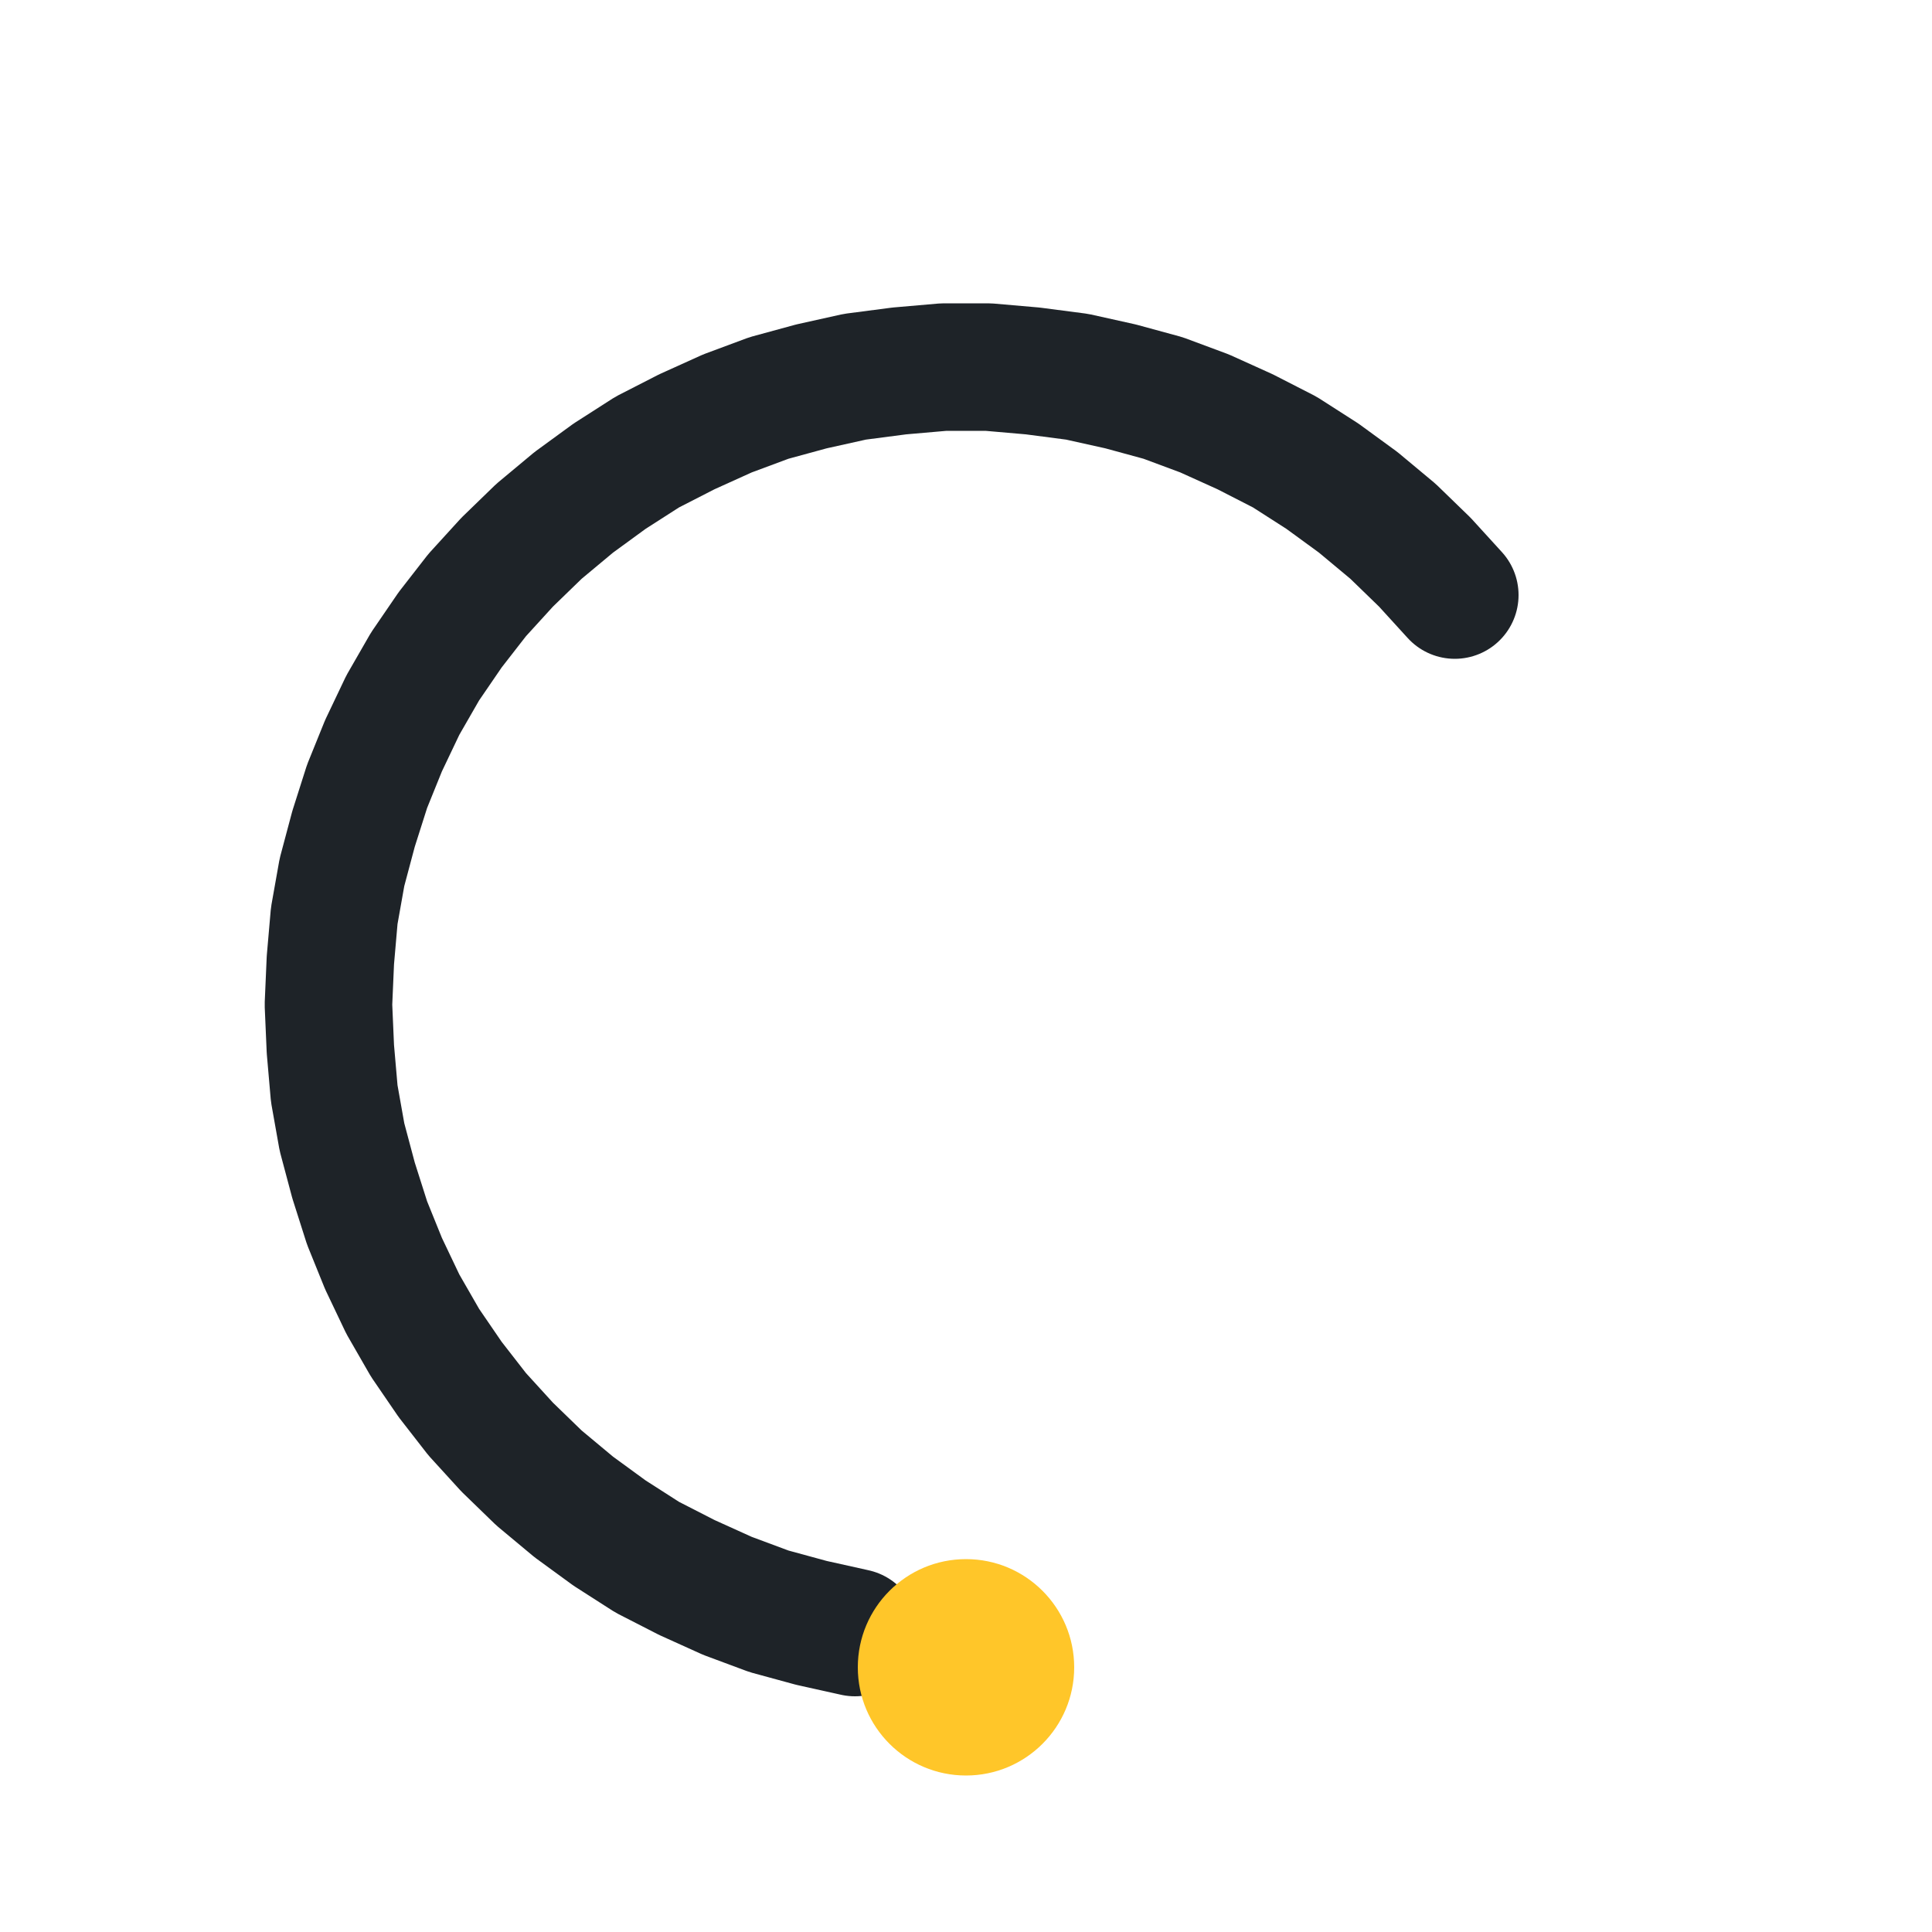
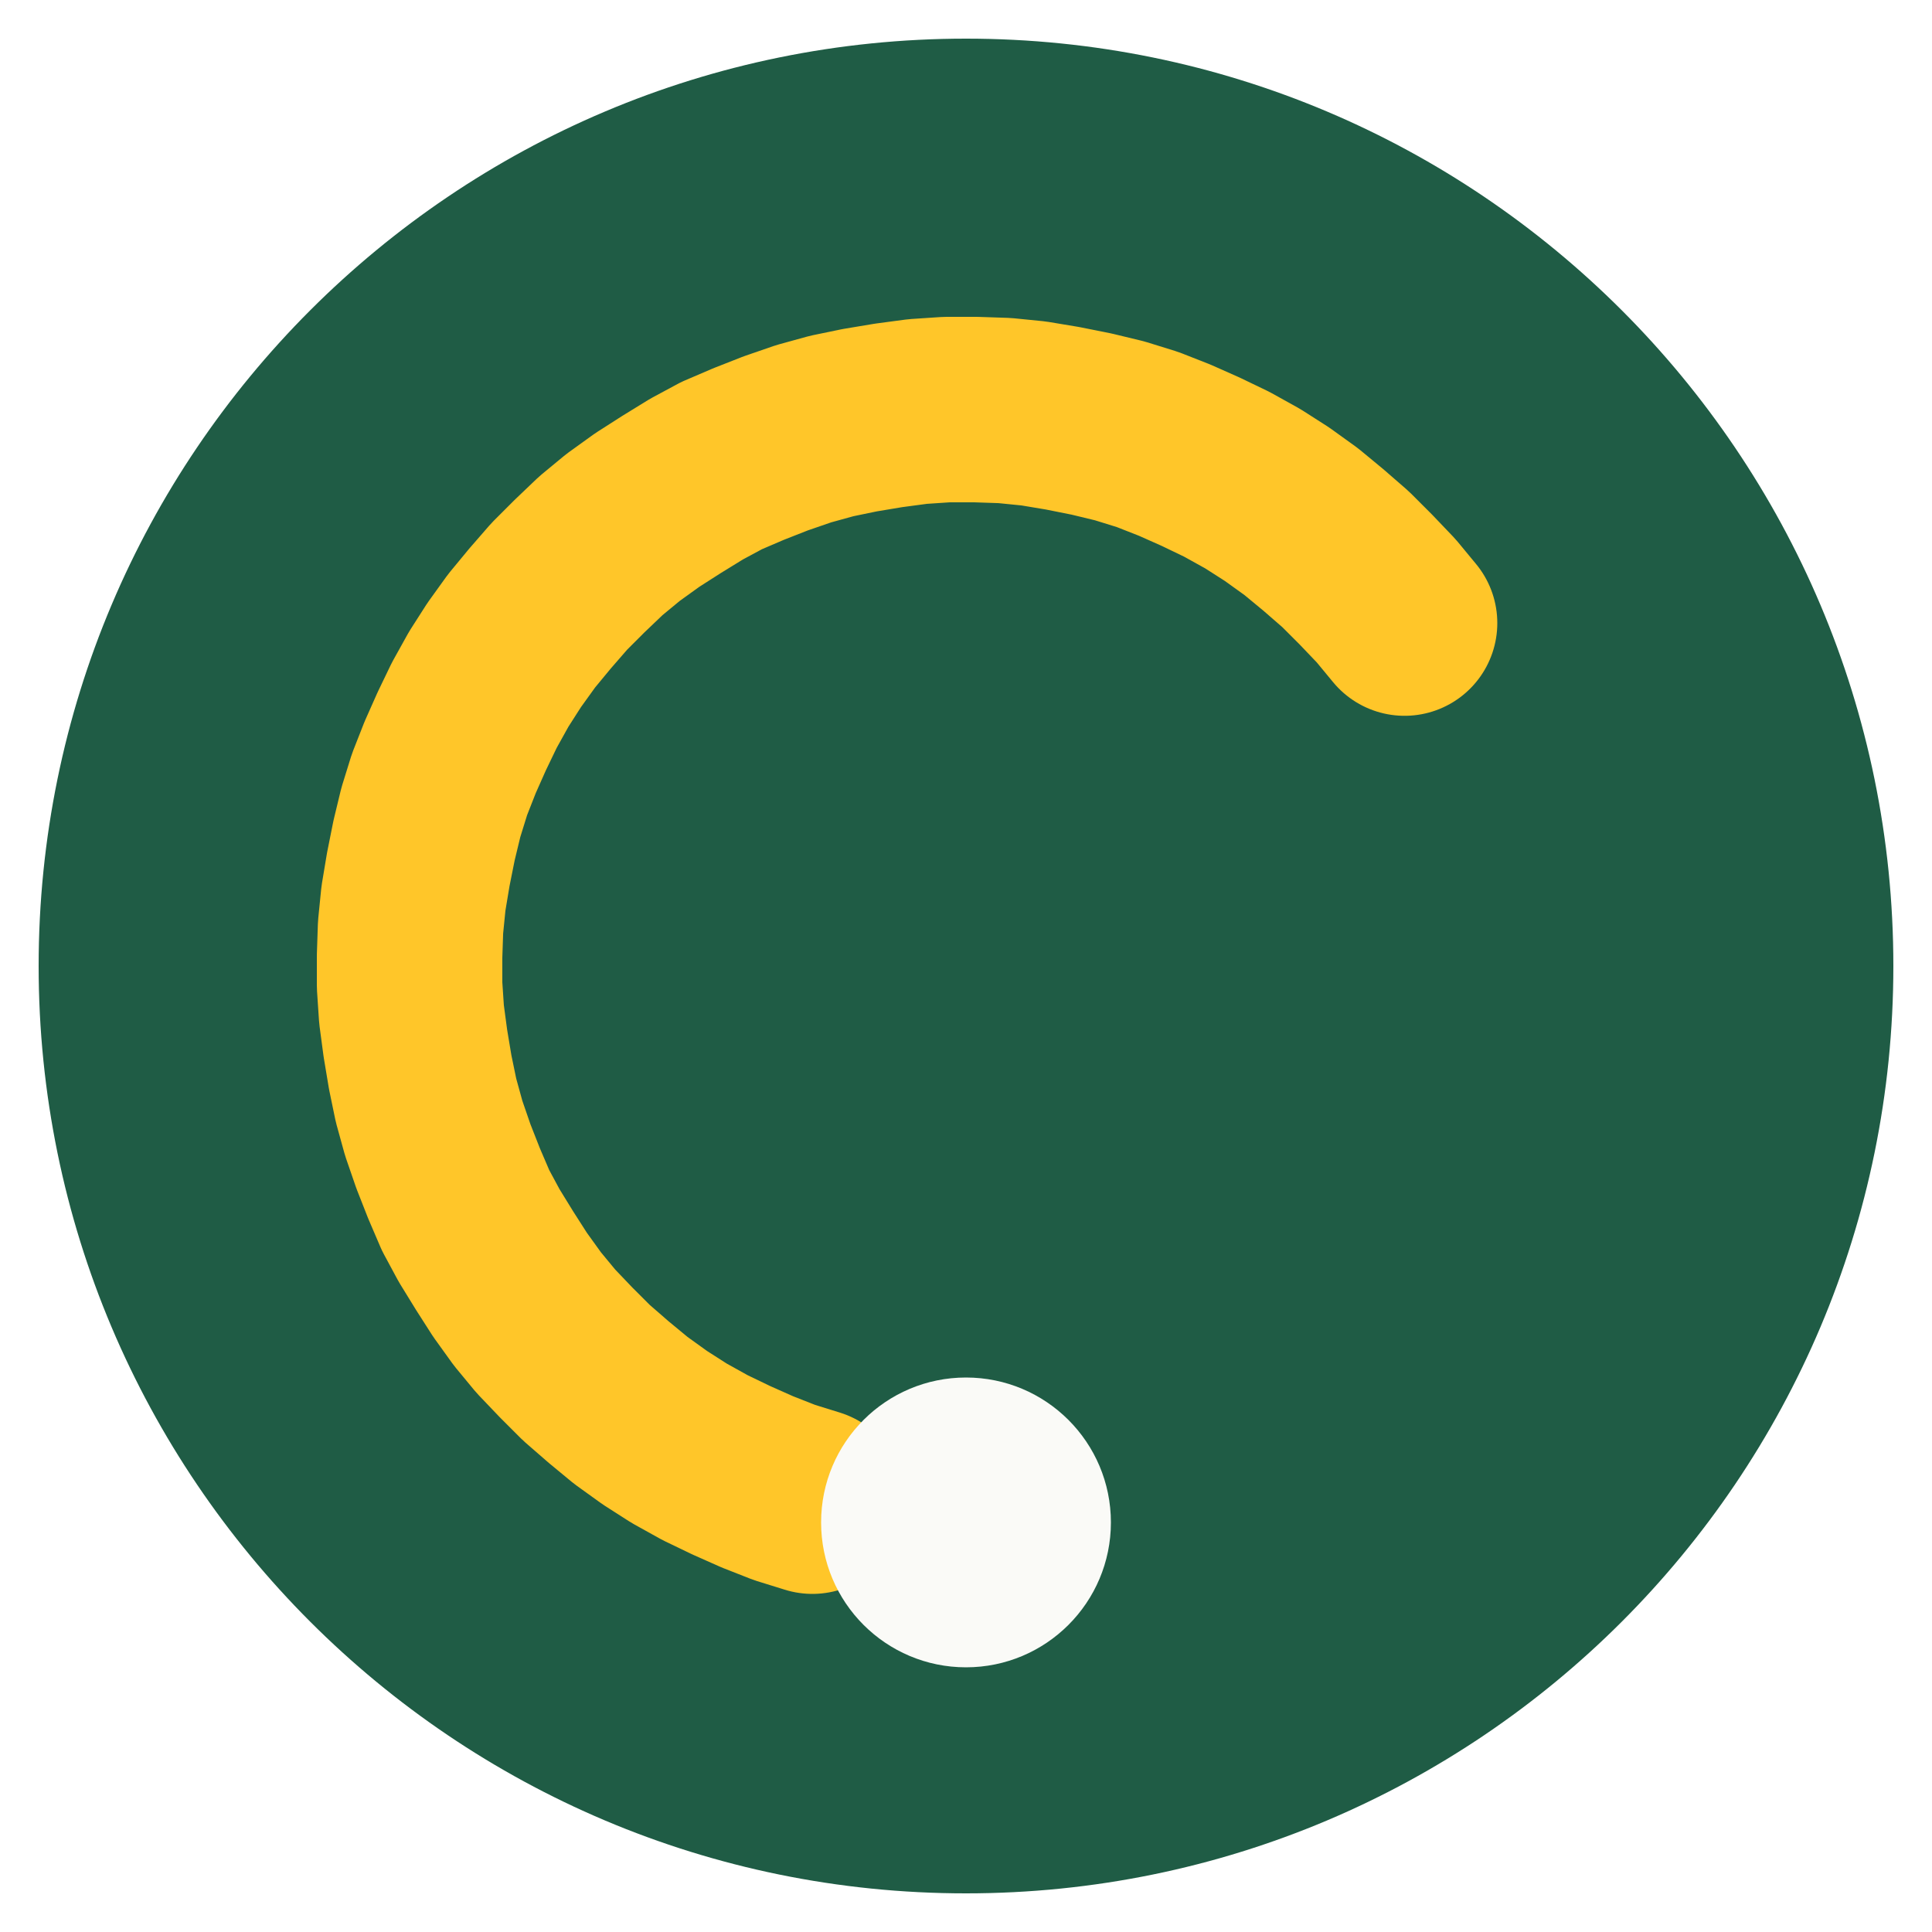
<svg xmlns="http://www.w3.org/2000/svg" viewBox="0 0 200 200" width="200" height="200">
-   <path d="M88.5 169.0 L84.0 168.0 L79.6 166.8 L75.3 165.2 L71.1 163.3 L67.0 161.2 L63.1 158.7 L59.4 156.0 L55.8 153.0 L52.5 149.8 L49.4 146.4 L46.6 142.8 L44.0 139.0 L41.7 135.0 L39.7 130.8 L38.0 126.6 L36.6 122.2 L35.4 117.7 L34.6 113.2 L34.2 108.6 L34.0 104.0 L34.2 99.4 L34.6 94.8 L35.4 90.3 L36.6 85.8 L38.0 81.4 L39.7 77.2 L41.7 73.0 L44.0 69.0 L46.6 65.2 L49.4 61.6 L52.5 58.2 L55.8 55.0 L59.4 52.0 L63.1 49.3 L67.0 46.8 L71.1 44.7 L75.3 42.8 L79.6 41.2 L84.0 40.0 L88.5 39.0 L93.1 38.4 L97.7 38.0 L102.3 38.0 L106.9 38.4 L111.5 39.0 L116.0 40.0 L120.4 41.2 L124.7 42.8 L128.9 44.7 L133.0 46.8 L136.9 49.3 L140.6 52.0 L144.2 55.0 L147.5 58.2 L150.6 61.6" fill="none" stroke="#1E2328" stroke-width="13.2" stroke-linecap="round" stroke-linejoin="round" />
-   <circle cx="100.0" cy="172.6" r="11.2" fill="#FFC629" />
+   <circle cx="100" cy="100" r="96" fill="#1F5C45" />
+   <path d="M84.1 155.4 L81.2 154.5 L78.4 153.4 L75.7 152.2 L73.0 150.9 L70.3 149.4 L67.8 147.8 L65.3 146.0 L63.0 144.1 L60.7 142.1 L58.6 140.0 L56.5 137.8 L54.6 135.5 L52.8 133.0 L51.2 130.5 L49.6 127.9 L48.2 125.3 L47.0 122.5 L45.9 119.7 L44.9 116.8 L44.1 113.9 L43.5 111.0 L43.0 108.0 L42.6 105.0 L42.4 102.0 L42.4 99.0 L42.5 96.0 L42.8 93.0 L43.3 90.0 L43.9 87.0 L44.6 84.1 L45.5 81.2 L46.6 78.4 L47.8 75.7 L49.1 73.0 L50.6 70.3 L52.2 67.8 L54.0 65.3 L55.9 63.0 L57.9 60.7 L60.0 58.6 L62.2 56.5 L64.5 54.6 L67.0 52.8 L69.5 51.2 L72.1 49.6 L74.7 48.2 L77.5 47.0 L80.3 45.9 L83.2 44.9 L86.1 44.1 L89.0 43.5 L92.0 43.0 L95.0 42.6 L98.0 42.4 L101.0 42.4 L104.0 42.5 L107.0 42.8 L110.0 43.3 L113.0 43.9 L115.9 44.6 L118.8 45.5 L121.6 46.6 L124.3 47.8 L127.0 49.1 L129.7 50.6 L132.2 52.2 L134.7 54.0 L137.0 55.9 L139.3 57.9 L141.4 60.0 L143.5 62.2 L145.4 64.5" fill="none" stroke="#FFC629" stroke-width="19.2" stroke-linecap="round" stroke-linejoin="round" />
+   <circle cx="100.0" cy="157.6" r="15.0" fill="#FAFAF7" />
</svg>
